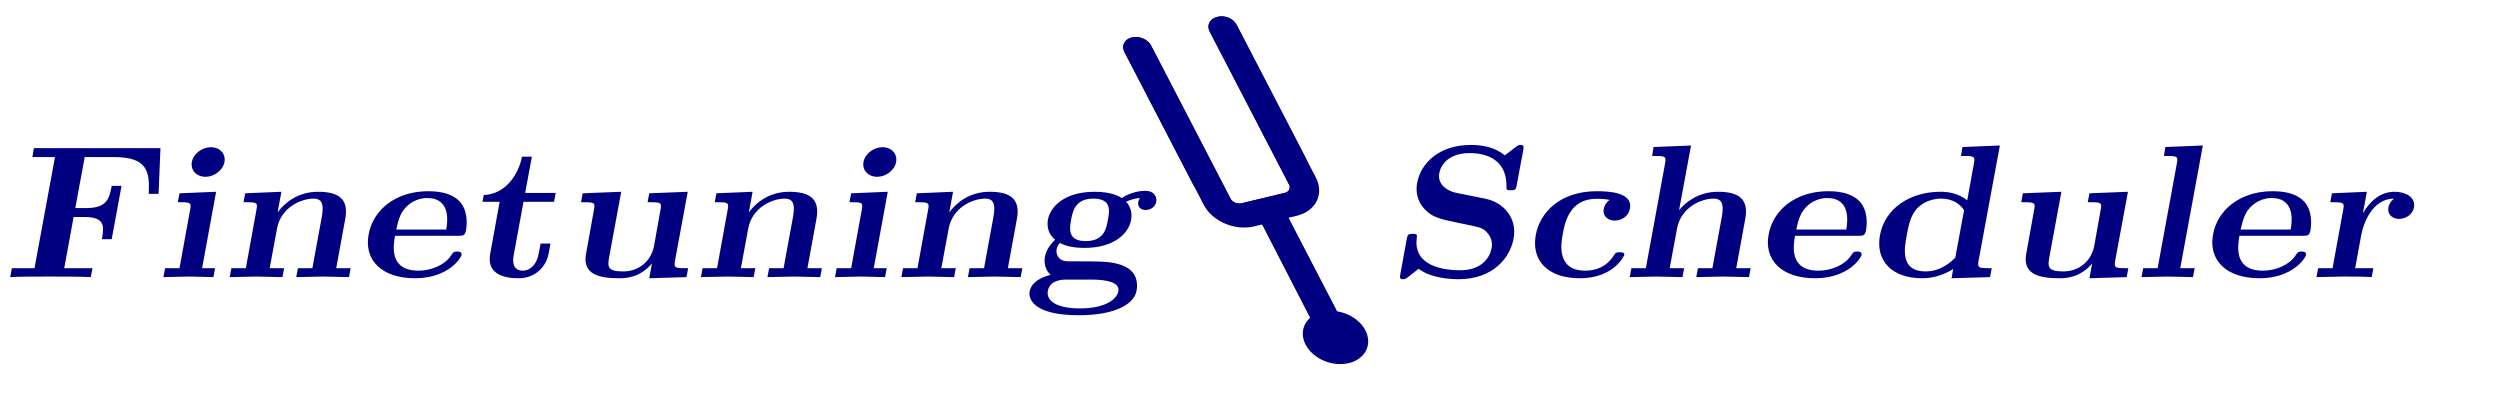
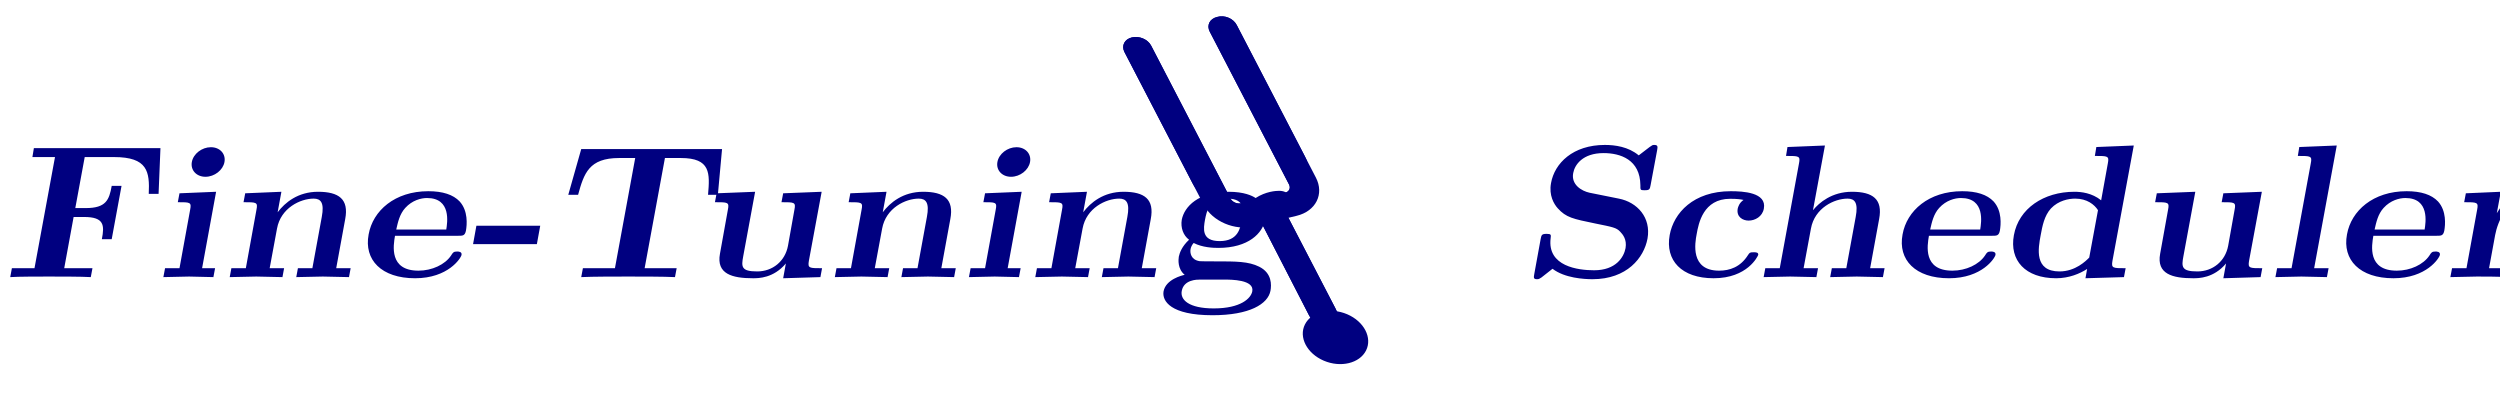
<svg xmlns="http://www.w3.org/2000/svg" width="300" height="50" viewBox="0 0 1050.87 139.84" version="1.1" id="svg8">
  <defs id="defs2" />
  <g id="layer1" transform="translate(249.7814,125.3361)">
    <g transform="matrix(0.7659776,0,0,0.6942223,-175.7707,-516.8861)" id="g930" height="40" width="230" viewBox="0 0 644.185 111.872">
      <g id="g889" transform="matrix(-0.1359214,-0.3100443,0.3947227,-0.1650825,398.4362,857.5656)">
        <g id="g1107" transform="matrix(0.6793332,0.591096,-0.8919129,0.6239678,404.9411,313.7925)" style="fill:#000080">
          <path id="path1040" d="m 481.6,98.352 c -8,-8 -20.8,-8 -28.8,0 l -192,192 c -4.8,4.8 -12,4.8 -16.8,0 l -46.4,-46.4 c -4.8,-4.8 -4.8,-12 0,-16.8 l 192,-192 c 8,-8 8,-20.8 0,-28.8 -8,-8 -20.8,-8 -28.8,0 l -192,192 c -20.8,20.8 -20.8,54.4 0,75.2 l 8.8,8.8 -141.6,140.8 c -8,8 -8,20.8 0,28.8 8,8 20.8,8 28.8,0 l 141.6,-141.6 8.8,8.8 c 20.8,20.8 54.4,20.8 75.2,0 l 192,-192 c 8,-8 8,-20.8 -0.8,-28.8 z" style="fill:#000080" />
          <g id="g1046" style="fill:#000080">
            <path id="path1042" d="m 481.6,98.352 c -8,-8 -20.8,-8 -28.8,0 l -164.8,164.8 -27.2,27.2 c -4.8,4.8 -12,4.8 -16.8,0 l -46.4,-46.4 c -4.8,-4.8 -4.8,-12 0,-16.8 l 27.2,-27.2 164.8,-164.8 c 8,-8 8,-20.8 0,-28.8 -8,-8 -20.8,-8 -28.8,0 L 196,171.152 c -20.8,20.8 -20.8,54.4 0,75.2 l 8.8,8.8 -27.2,27.2 -114.4,113.6 c -8,8 -8,20.8 0,28.8 8,8 20.8,8 28.8,0 l 113.6,-113.6 27.2,-27.2 8.8,8.8 c 20.8,20.8 54.4,20.8 75.2,0 l 164.8,-164.8 c 8.8,-8.8 8.8,-21.6 0,-29.6 z" style="fill:#000080" />
            <circle id="circle1044" r="45.6" cy="442.352" cx="45.6" style="fill:#000080" />
          </g>
          <ellipse id="ellipse1048" ry="24" rx="16.8" cy="426.734" cx="61.751" style="fill:#000080" transform="matrix(0.7072,-0.707,0.707,0.7072,-283.624,168.6032)" />
          <g id="g1050" style="fill:#000080" />
          <g id="g1052" style="fill:#000080" />
          <g id="g1054" style="fill:#000080" />
          <g id="g1056" style="fill:#000080" />
          <g id="g1058" style="fill:#000080" />
          <g id="g1060" style="fill:#000080" />
          <g id="g1062" style="fill:#000080" />
          <g id="g1064" style="fill:#000080" />
          <g id="g1066" style="fill:#000080" />
          <g id="g1068" style="fill:#000080" />
          <g id="g1070" style="fill:#000080" />
          <g id="g1072" style="fill:#000080" />
          <g id="g1074" style="fill:#000080" />
          <g id="g1076" style="fill:#000080" />
          <g id="g1078" style="fill:#000080" />
        </g>
      </g>
      <text xml:space="preserve" style="font-style:normal;font-variant:normal;font-weight:bold;font-stretch:normal;font-size:114.824px;line-height:1.25;font-family:'Latin Modern Roman Slanted';-inkscape-font-specification:'Latin Modern Roman Slanted, Bold';font-variant-ligatures:normal;font-variant-caps:normal;font-variant-numeric:normal;font-feature-settings:normal;text-align:start;letter-spacing:0px;word-spacing:0px;writing-mode:lr-tb;text-anchor:start;fill:#000000;fill-opacity:1;stroke:none" x="-95.493" y="706.373" id="text920">
        <tspan x="-95.493" y="706.373" id="tspan918" style="font-style:normal;font-variant:normal;font-weight:bold;font-stretch:normal;font-size:114.824px;font-family:'Latin Modern Roman Slanted';-inkscape-font-specification:'Latin Modern Roman Slanted, Bold';font-variant-ligatures:normal;font-variant-caps:normal;font-variant-numeric:normal;font-feature-settings:normal;text-align:start;writing-mode:lr-tb;text-anchor:start">
-           <tspan x="-95.493" y="706.373" style="font-style:normal;font-variant:normal;font-weight:bold;font-stretch:normal;font-size:114.824px;font-family:'Latin Modern Roman Slanted';-inkscape-font-specification:'Latin Modern Roman Slanted, Bold';font-variant-ligatures:normal;font-variant-caps:normal;font-variant-numeric:normal;font-feature-settings:normal;text-align:start;writing-mode:lr-tb;text-anchor:start;fill:#000080" id="tspan916">Finetuning   Scheduler</tspan>
+           <tspan x="-95.493" y="706.373" style="font-style:normal;font-variant:normal;font-weight:bold;font-stretch:normal;font-size:114.824px;font-family:'Latin Modern Roman Slanted';-inkscape-font-specification:'Latin Modern Roman Slanted, Bold';font-variant-ligatures:normal;font-variant-caps:normal;font-variant-numeric:normal;font-feature-settings:normal;text-align:start;writing-mode:lr-tb;text-anchor:start;fill:#000080" id="tspan916">Fine-Tuning   Scheduler</tspan>
        </tspan>
      </text>
    </g>
  </g>
</svg>
